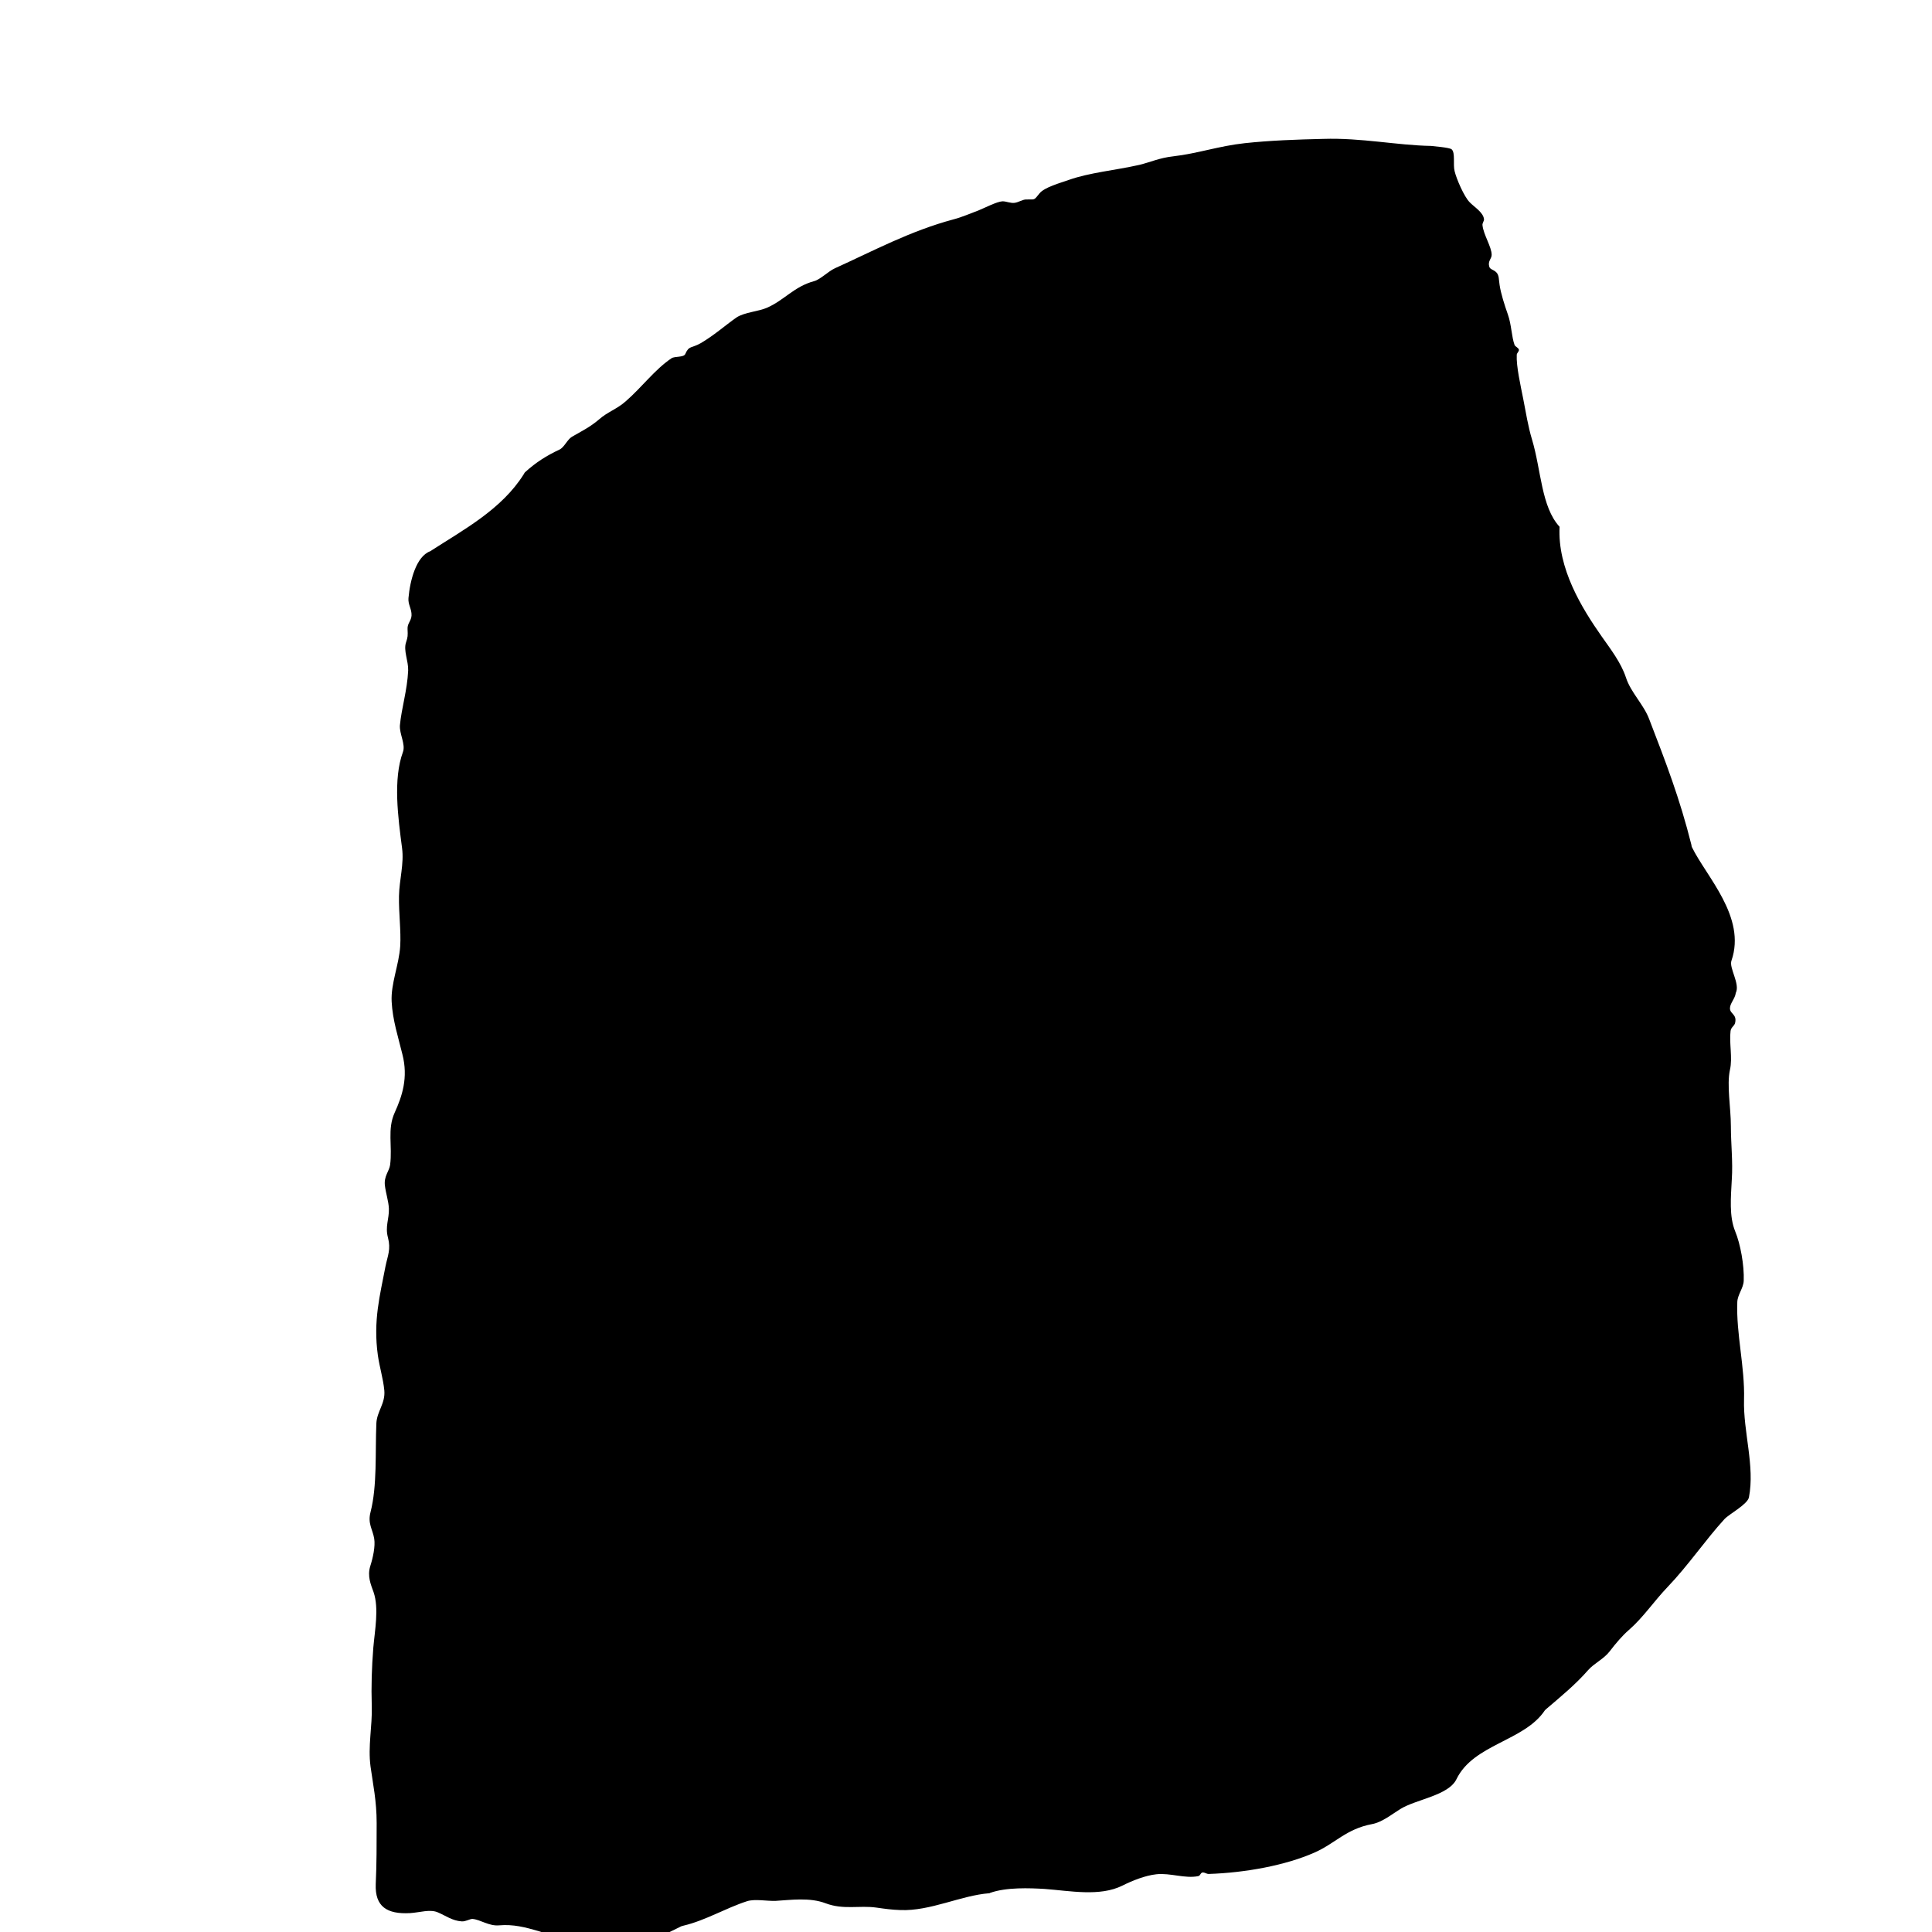
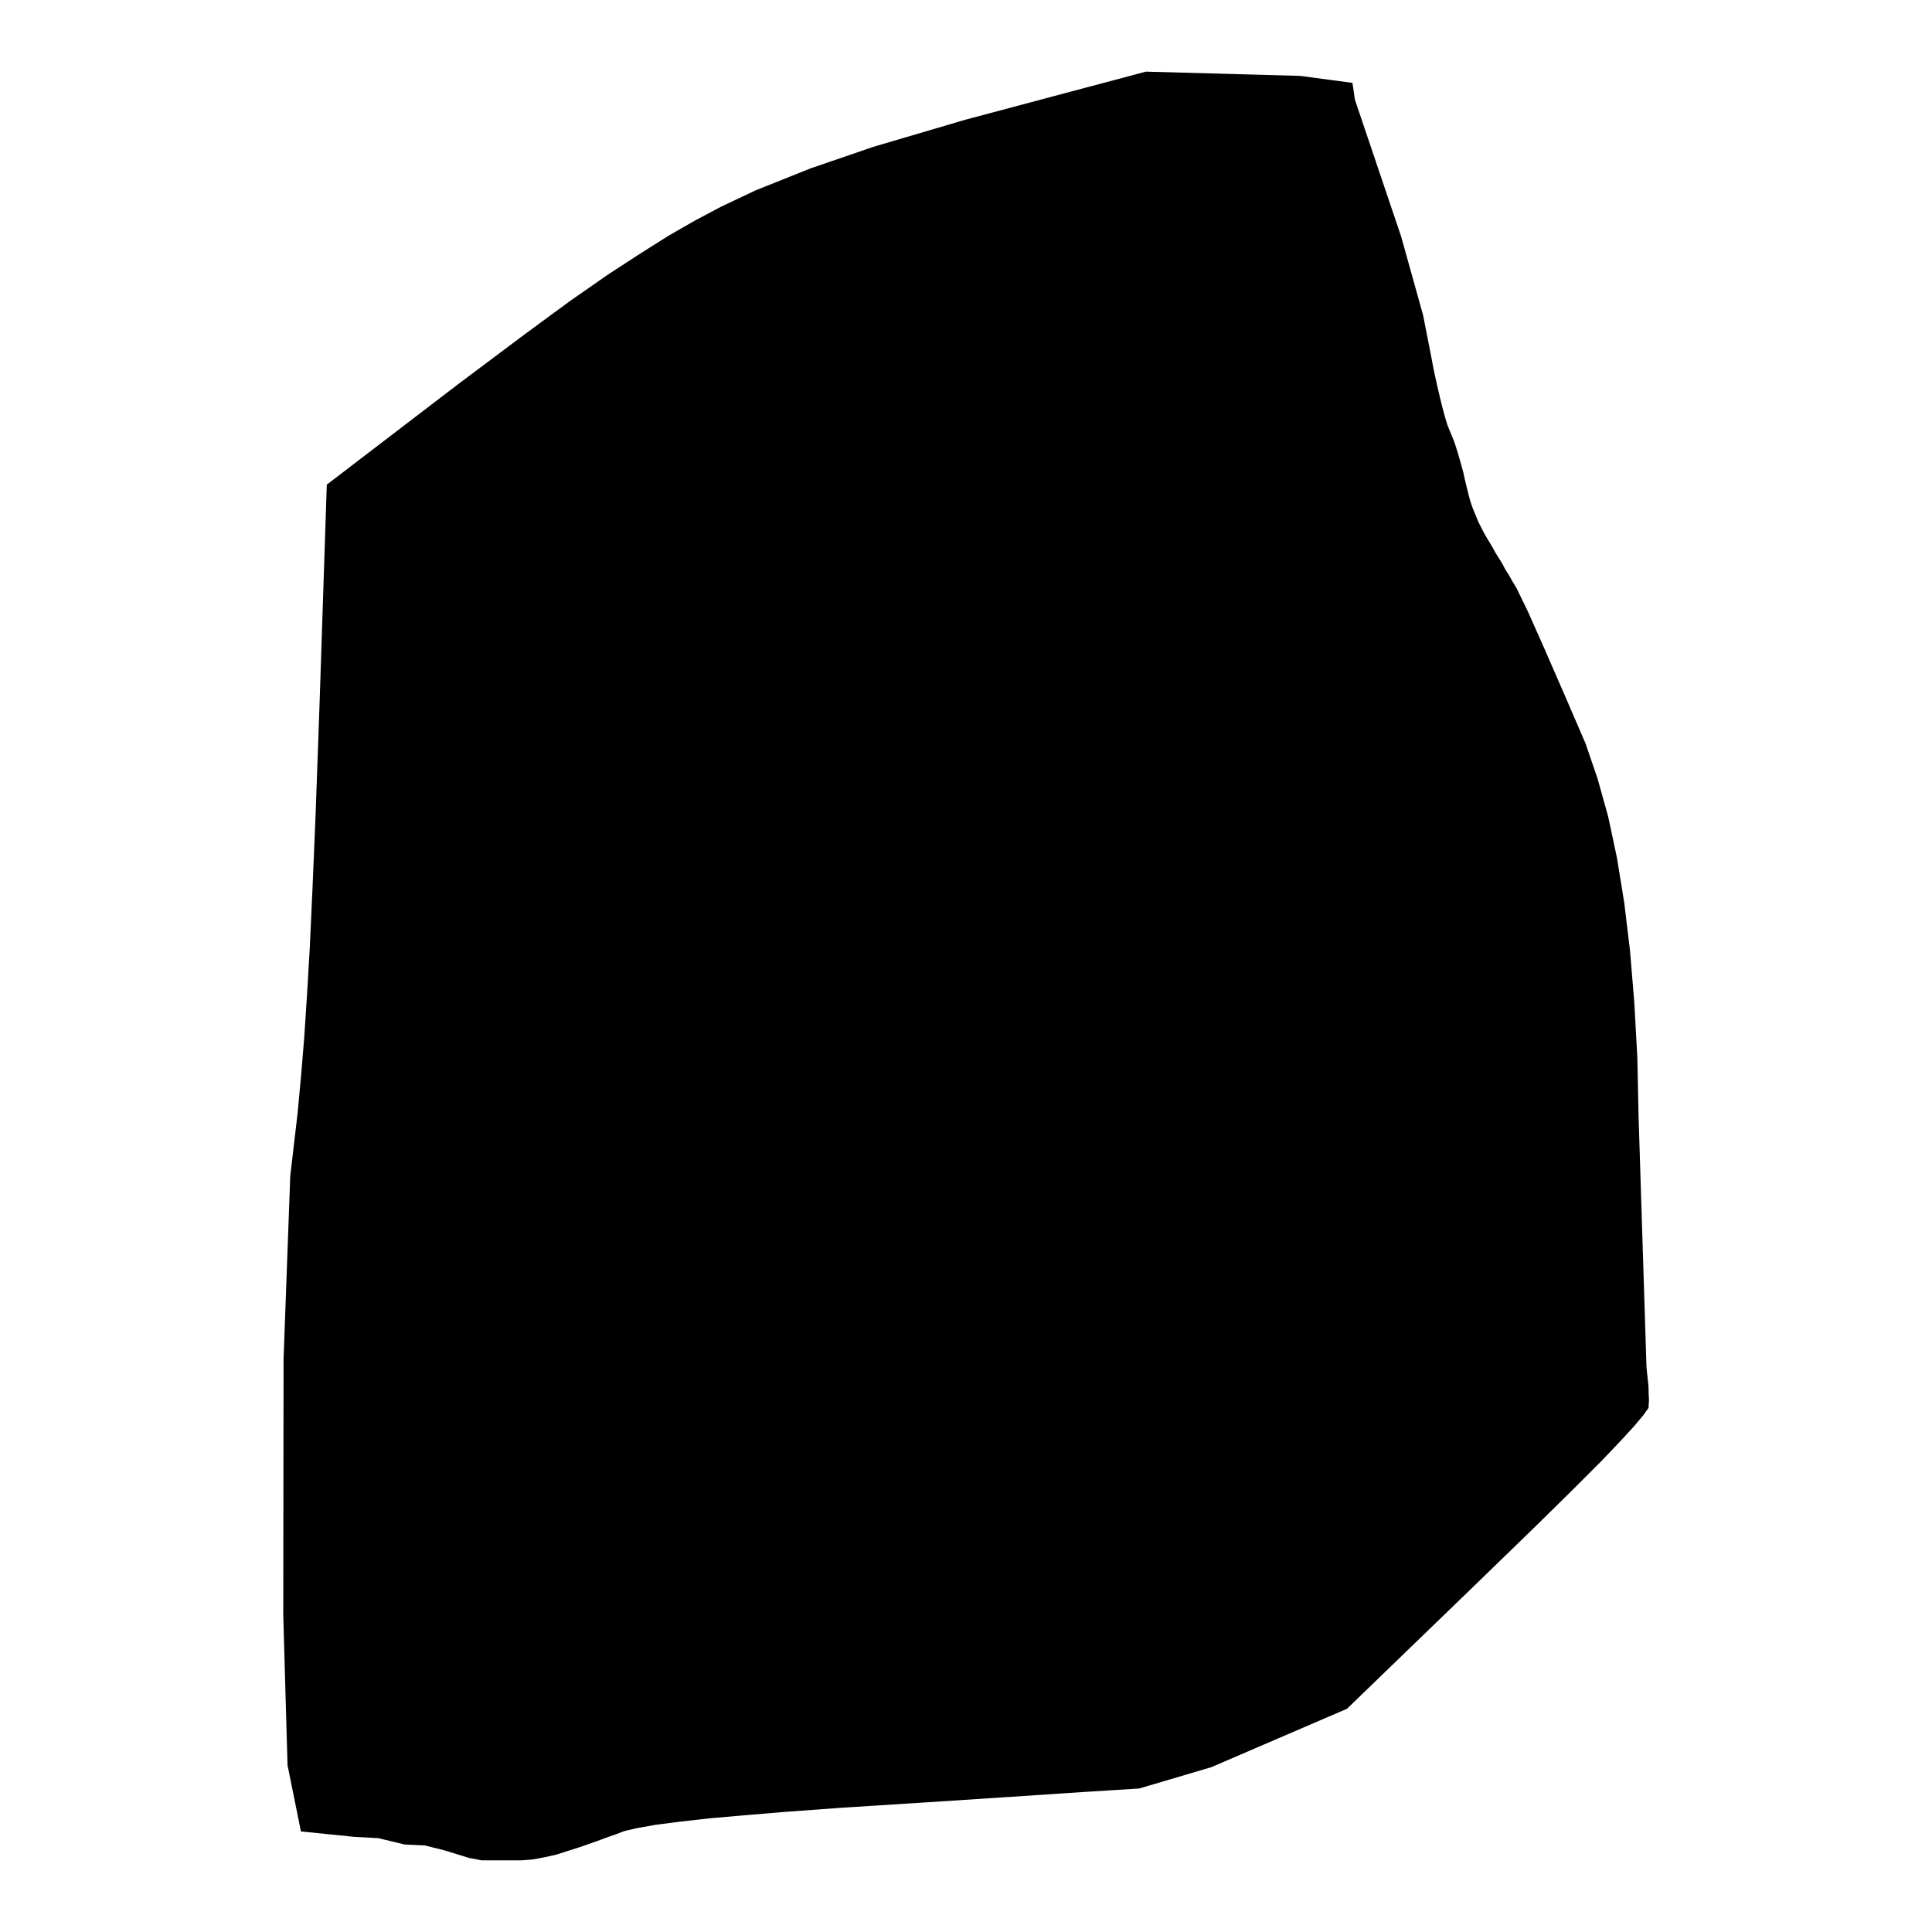
- <svg xmlns="http://www.w3.org/2000/svg" viewBox="0 0 600 600" width="600" height="600">
-   <g transform="translate(50, 40) scale(0.95)">
-     <path fill="currentColor" d="M517.5,415.4c.3-10.7-2.6-21.4-2.2-31.9c.1-2.4,2-4.5,2.1-6.9c.2-5.1-1.1-12.1-2.8-16.2c-2-4.9-1.4-11.1-1.1-16.9c.4-5.9-.3-11.6-.3-17.5c0-5.9-1.4-13.4-.3-18.4c.9-3.9-.3-8.7.2-12.7c.2-1.3,1.3-1.6,1.5-2.7c.6-2.8-1.7-2.8-1.7-4.7c0-1.6,1.7-3.2,1.9-5c1.5-3-2.3-8.2-1.4-10.6c4.9-14.2-8.2-27.4-12.9-37c-.1-.2-.2-.5-.2-.8c-3.8-15.2-8.4-27.1-13.8-41.1c-1.8-4.8-6-8.7-7.6-13.6c-1.6-4.9-5.1-9.4-7.9-13.4c-6.6-9.4-14.5-22.3-13.8-35.9c-6-6.5-6-18.5-9-28.5c-1.3-4.3-2-8.8-2.9-13.4c-.8-4.1-2.3-10.6-2.1-14.3c0-.6.8-1.1.7-1.7c-.1-.6-1.2-1-1.4-1.5c-1-2.7-1-6.6-2.2-10c-1.1-3.1-2.3-6.9-2.7-9.6c-.3-1.8-.1-3.2-1.1-4.2c-.9-.9-2.1-.9-2.3-1.9c-.5-1.8.8-2.5.8-3.8c0-2.6-2.7-6.6-3-9.7c-.1-.6.5-1.3.5-1.9c-.2-2.3-3.3-4.1-4.7-5.6c-1.8-1.8-4.3-7.6-4.9-10.1c-.6-2.2.3-6.1-1-7.2c-.7-.6-6-1-6.7-1.1c-11.2-.2-22.7-2.7-35.3-2.3c-8.5.2-17.3.5-25.6,1.4c-8.4.9-15.5,3.4-23.4,4.3c-4.5.5-7.4,1.9-11.1,2.8c-8,1.8-16.2,2.5-23,4.9c-2.8,1-8,2.4-9.6,4.4c-2,2.5-1.4,1.9-4.4,2c-1.1,0-2.4.9-3.7,1.1c-1.4.2-2.7-.5-4-.5c-1.9.1-5.9,2.2-7.9,3c-2.7,1-5.4,2.2-8.1,2.9c-14.2,3.8-26.2,10.3-38.8,16c-2.2,1-4.8,3.7-6.8,4.2c-6.6,1.8-9.7,6.2-15.4,8.7c-2.7,1.2-7.5,1.5-10,3.2c-3.7,2.6-7.4,5.9-11.7,8.4c-3,1.7-3.8.7-5,3.5c-.5,1.2-3.4.7-4.5,1.4c-5.5,3.7-9.7,9.5-15,14.1c-2.8,2.5-6,3.5-8.7,5.9c-2.9,2.5-5.8,3.9-8.9,5.7c-1.5.9-2.5,3.5-4.1,4.2c-4.1,1.9-7.7,4.2-11,7.2c-.3.2-.5.6-.6.8c-7.2,11.5-19.6,18.1-30.6,25.2c-4.6,1.7-6.6,9.6-7.1,15.3c-.2,2.1,1.1,3.6,1,5.7c-.1,1.8-1.4,2.6-1.3,4.4c.1,2.2.1,2.6-.5,4.4c-.9,2.7.8,6,.7,9.2c-.3,6.5-2.2,12.4-2.7,17.9c-.2,2.8,1.9,6.2,1,8.7c-3.3,9-1.6,21.4-.3,31.4c.7,5.2-.9,10.4-1,15.7c-.1,5.6.7,11.4.4,16.4c-.4,6.1-3.1,12.3-2.8,18.1c.3,6.1,2.2,11.8,3.5,17.2c2,7.7-.1,13.8-2.5,19.1c-2.5,5.5-.7,10.8-1.5,17.1c-.3,2.1-2.1,3.7-1.7,6.8c.3,2.5,1.2,5.1,1.3,7.5c.1,3.5-1.3,5.8-.3,9.5c1,3.8-.1,5.9-.8,9.3c-1.8,9.5-4.1,17.8-2.5,29.2c.6,4.1,1.7,7.4,2.1,11.4c.4,4.3-2.4,6.8-2.6,10.8c-.4,9.7.3,20.4-1.9,29c-1,3.8.7,5.6,1.2,8.7c.4,2.5-.4,6.2-1.3,9c-1,3.3.2,6,1.1,8.5c1.8,5.3.4,12.4-.1,18.2c-.5,6.4-.7,12.4-.5,19.1c.2,6.5-1.3,13-.4,19.7c.8,5.8,2,11.2,2,18.5c0,6.8,0,13.5-.3,19.9c-.3,7.4,3.7,9.9,11.2,9.5c3.3-.2,6.6-1.4,9.2-.2c2.4,1,4.6,2.7,7.7,2.9c1.3.1,2.6-.8,3.5-.8c2.6.2,5.4,2.4,8.7,2.1c4.7-.4,8.5.6,13,1.9c3.7,1.1,6.8,3,10.7,3.4c.7.1,1.2-.8,1.8-.8c2.9,0,5.5,1.6,8.7,1.1c3.1-.4,6.4-.4,9.3-.4c6.4.2,11.4-2.6,15.7-4.7c.3-.2.7-.3,1.1-.4c7.2-1.7,13.7-5.7,20.8-8c2.6-.8,6.4,0,9.3-.1c5-.3,11.2-1.2,16.4.8c5.9,2.2,10.9.6,16.6,1.4c2.8.4,4.9.7,7.8.8c9.8.4,19.8-4.8,29.1-5.5c.1,0,.1,0,.2-.1c5.3-1.9,13-1.6,17.9-1.3c8.2.6,18,2.6,25.4-1.1c3.2-1.6,7.4-3.3,11.1-3.7c4.5-.5,9.4,1.5,13.7.6c.8-.2.6-1.1,1.5-1.2c.6,0,1.2.5,1.9.5c12-.4,25.1-2.8,34.6-7c6.8-3,10.3-7.7,18.8-9.3c3.3-.6,6.6-3.3,9.2-4.9c5.1-3.2,15.8-4.4,18.4-9.8c5.6-11.5,22.2-12.4,28.9-22.5c.1-.1.2-.2.3-.3c4.8-4.1,9.7-8.1,13.8-12.8c2-2.3,5.1-3.6,7.1-6.2c2-2.6,4-5,6.3-7c4.6-4,8.2-9.4,12.6-14c6.8-7.1,12.3-15.3,18.6-22.2c1.6-1.7,7.5-4.8,8-7.1C521.1,437.1,517.2,426,517.5,415.4z" />
+ <svg xmlns="http://www.w3.org/2000/svg" viewBox="0 0 634.78 634.78" width="634.78" height="634.78">
+   <g transform="translate(22.369,18.638) scale(1)">
+     <polygon class="mark" points="516,348.1 515.6,328.9 514.6,310.8 513.2,293.8 511.3,278 508.9,263.2 506,249.6 502.5,237.1 498.6,225.7 492,210.4 484.9,194.1 479.6,182.2 475.9,174.6 474.4,172.1 473.4,170.3 472.3,168.6 471.3,166.7 470.2,164.9 469,163 467.9,161 466.7,159 465.5,157 464.4,154.9 463.3,152.7 462.4,150.5 461.5,148.3 460.7,146 460.1,143.7 459.5,141.3 458.9,138.8 458.4,136.5 457.8,134.3 457.2,132.2 456.6,130.1 456,128.2 455.4,126.4 454.7,124.7 454,123 453.2,121 452.4,118.4 451.6,115.4 450.7,111.8 449.8,107.9 448.8,103.4 447.6,97.1 445.2,84.9 438,59.1 422.8,14.1 422,8.6 404.9,6.3 354.1,4.9 294.8,20.7 264.6,29.6 243.9,36.7 225.9,43.9 214.5,49.3 206.2,53.7 197.3,58.8 187.8,64.8 177.5,71.5 165,80.2 150.3,91 128.4,107.4 85,140.6 82.6,213.4 81.3,249.6 80.3,273.4 79.4,293 78.5,308.3 77.6,322.1 76.6,334.3 75.4,347.2 73,367.7 70.8,427.9 70.7,512 72.1,561.3 76.5,583.1 94.2,584.9 101.9,585.3 110.6,587.4 117.2,587.7 123.6,589.3 131.7,591.8 135.9,592.6 138.9,592.6 143.8,592.6 149,592.6 152.7,592.3 156.5,591.6 160.5,590.7 163.6,589.7 165.8,589 168,588.3 170.3,587.5 172.6,586.7 175.1,585.8 177.5,584.9 180.1,584 182.7,583 187,582 193.2,580.9 201,579.9 210.7,578.8 222.1,577.8 235.3,576.7 254.4,575.3 292,572.9 334.3,570.1 351.9,569 375.6,562 420.2,542.8 461.9,502.5 482,483 494.3,470.9 503.6,461.6 509.8,455.1 514.5,450 517.6,446.3 519.3,443.9 519.3,443 519.4,441.9 519.4,440.6 519.3,439.2 519.3,437.8 519.2,436.1 519,434.4 518.8,432.5 518.6,430.5" fill="currentColor" />
  </g>
</svg>
